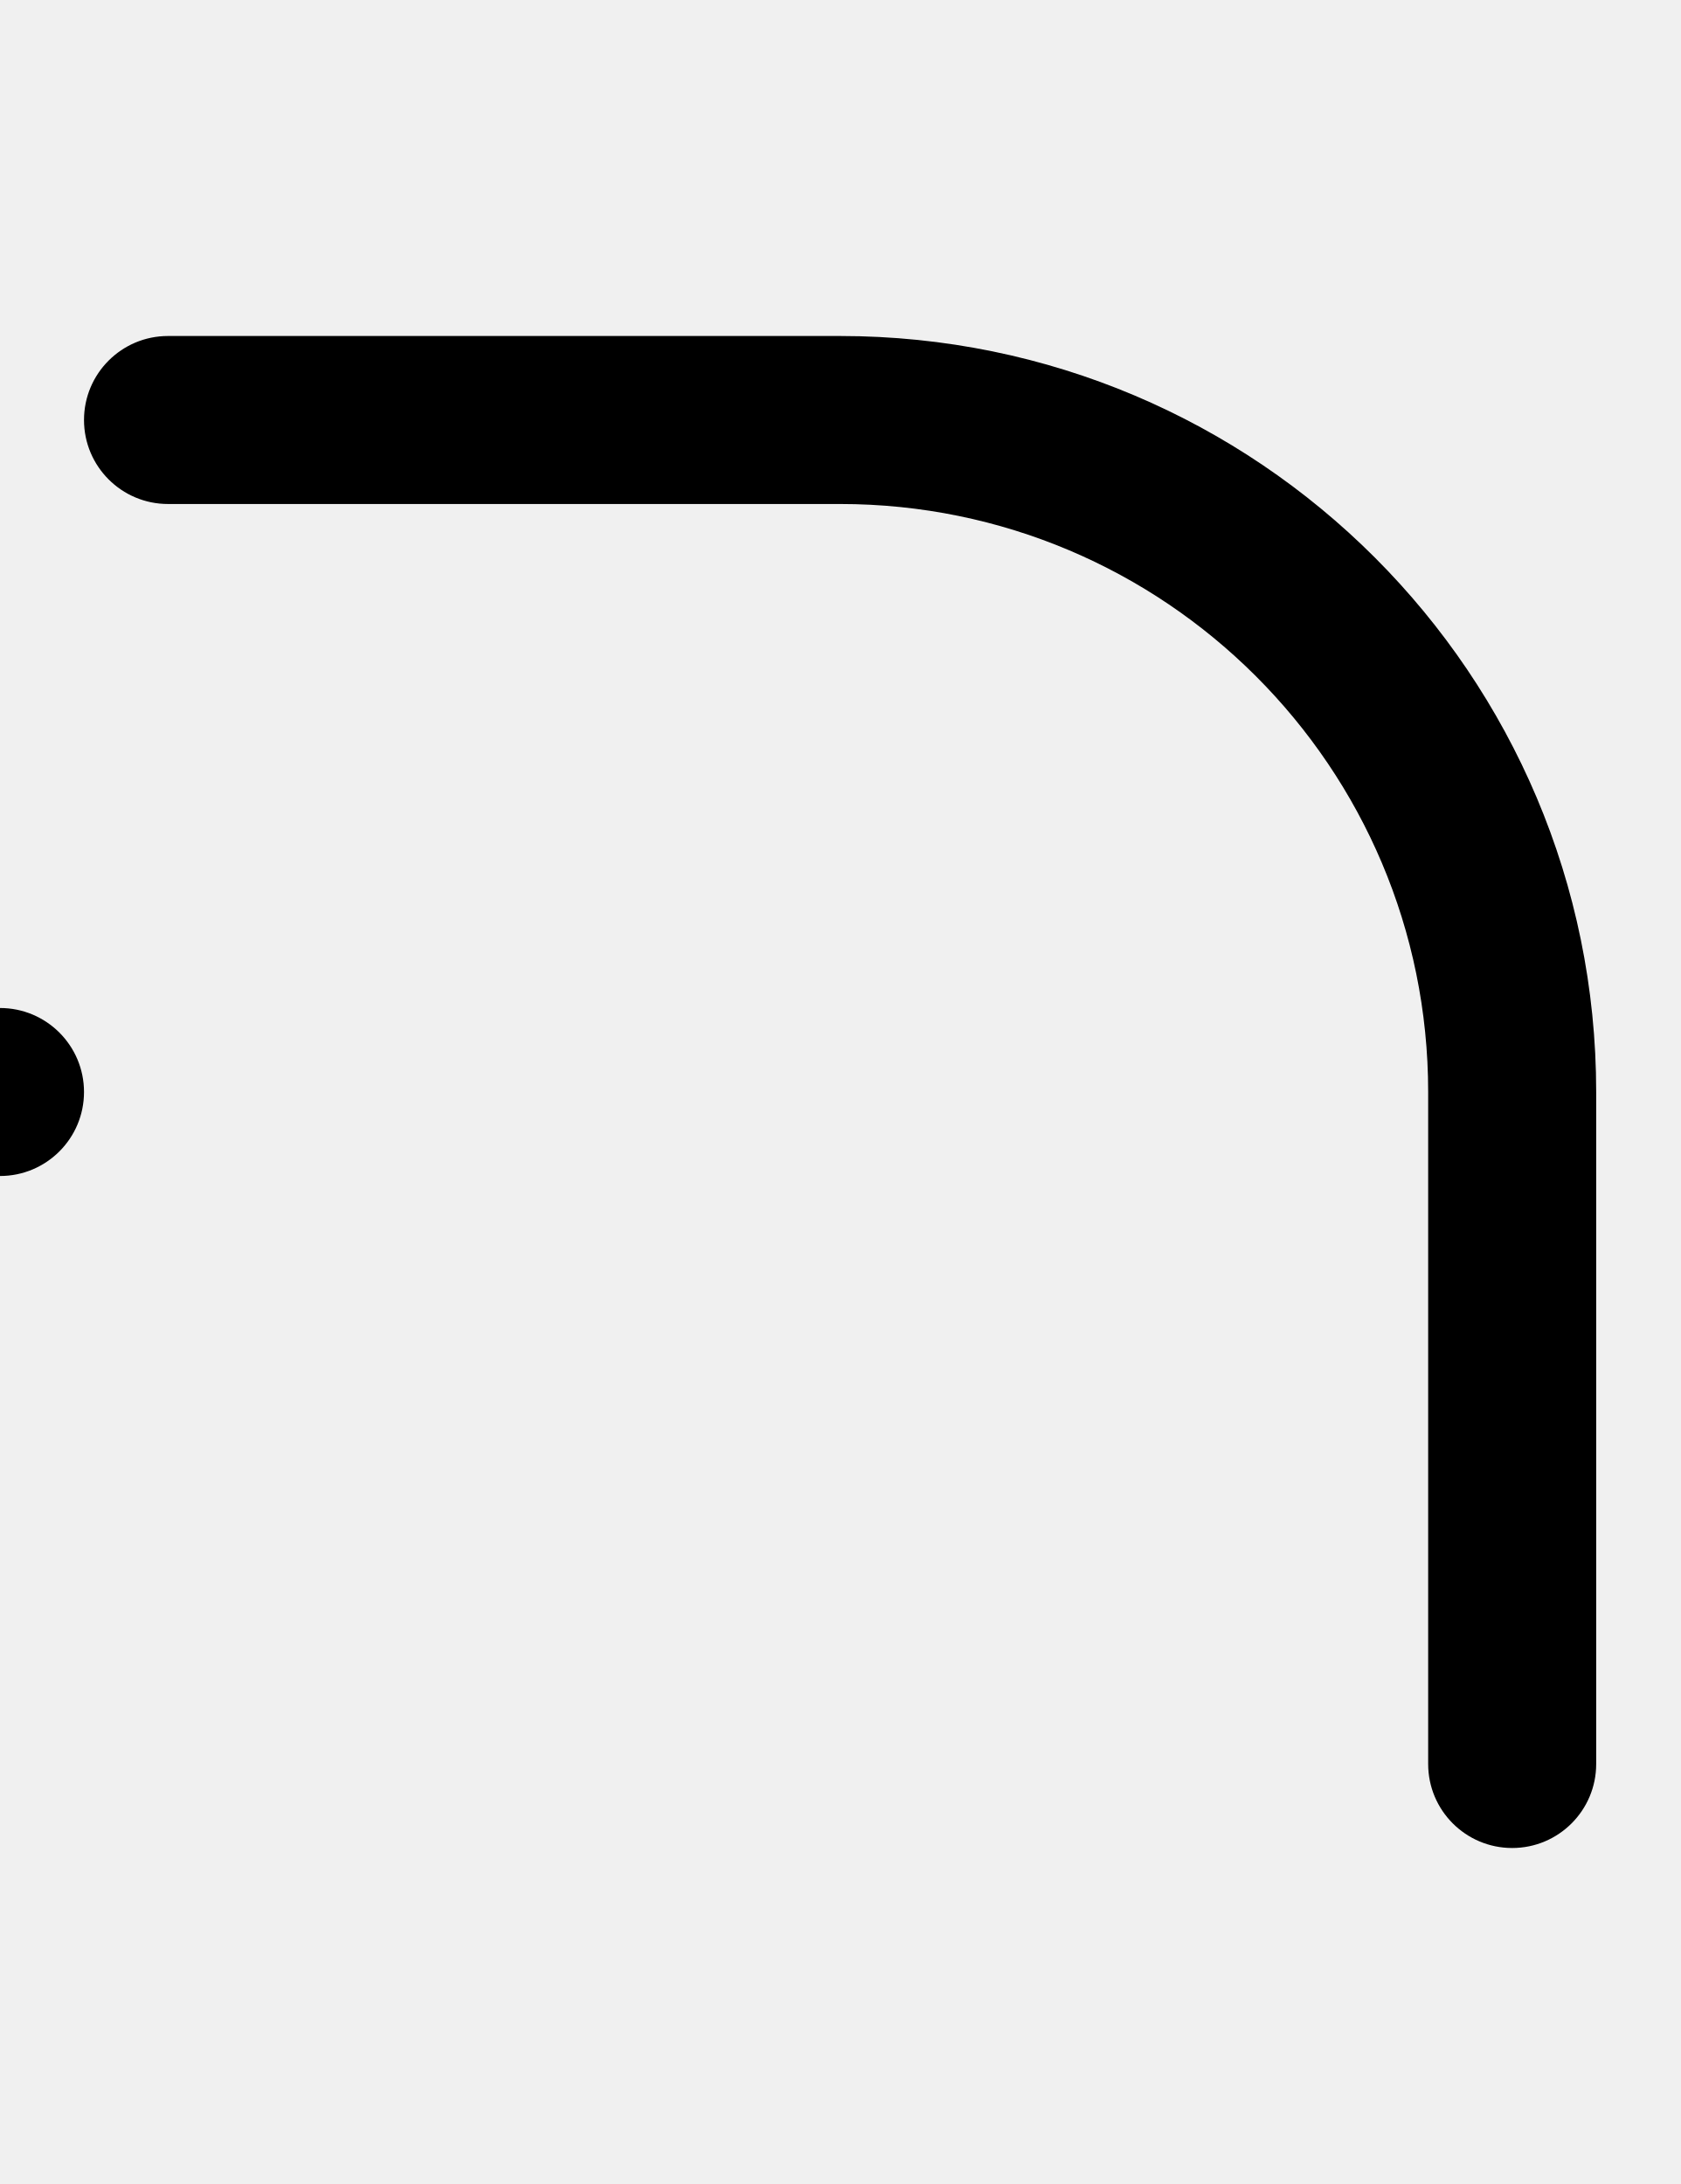
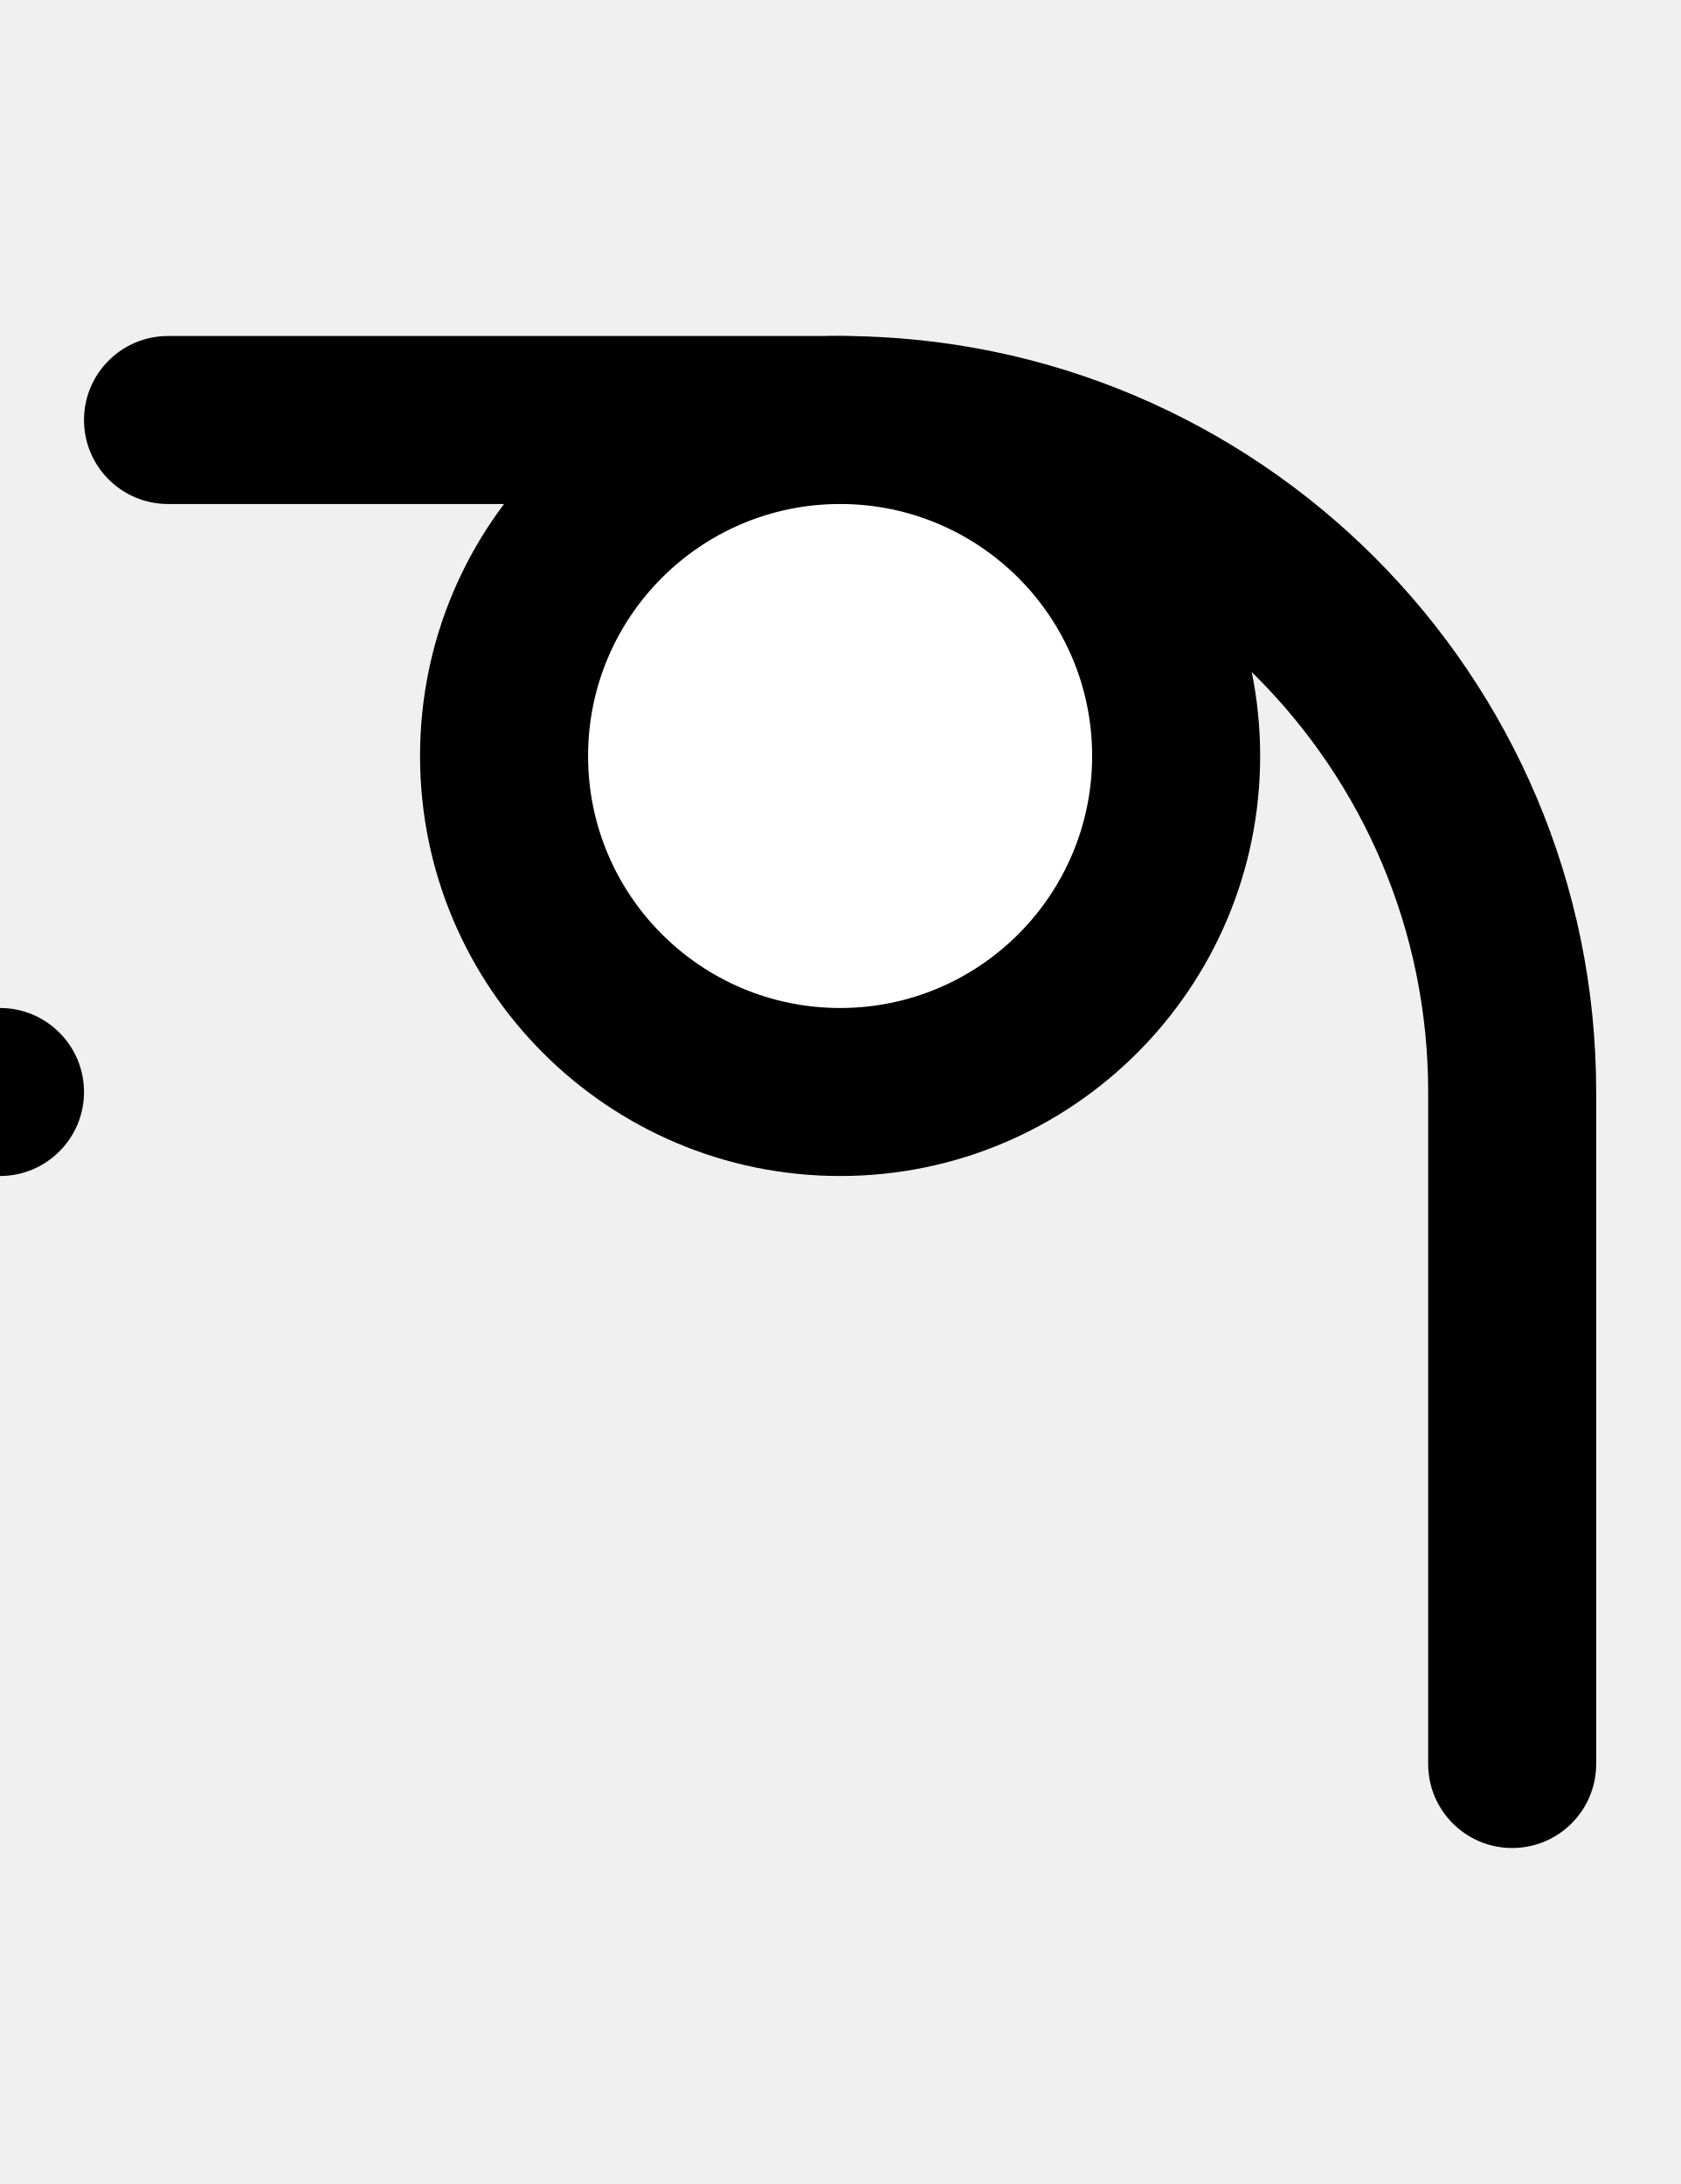
<svg xmlns="http://www.w3.org/2000/svg" width="500" height="650">
  <path d="M 50 100 A 25 25 0 0 0 25 125 A 25 25 0 0 0 50 150 L 250 150 A 175 175 0 0 1 425 325 L 425 525 A 25 25 0 0 0 450 550 A 25 25 0 0 0 475 525 L 475 325 A 225 225 0 0 0 250 100 L 50 100 z " />
  <circle cx="000" cy="325" r="25" />
+   <circle cx="250" cy="225" r="125" />
+   <circle cx="250" cy="225" r="75" fill="white" />
</svg>
